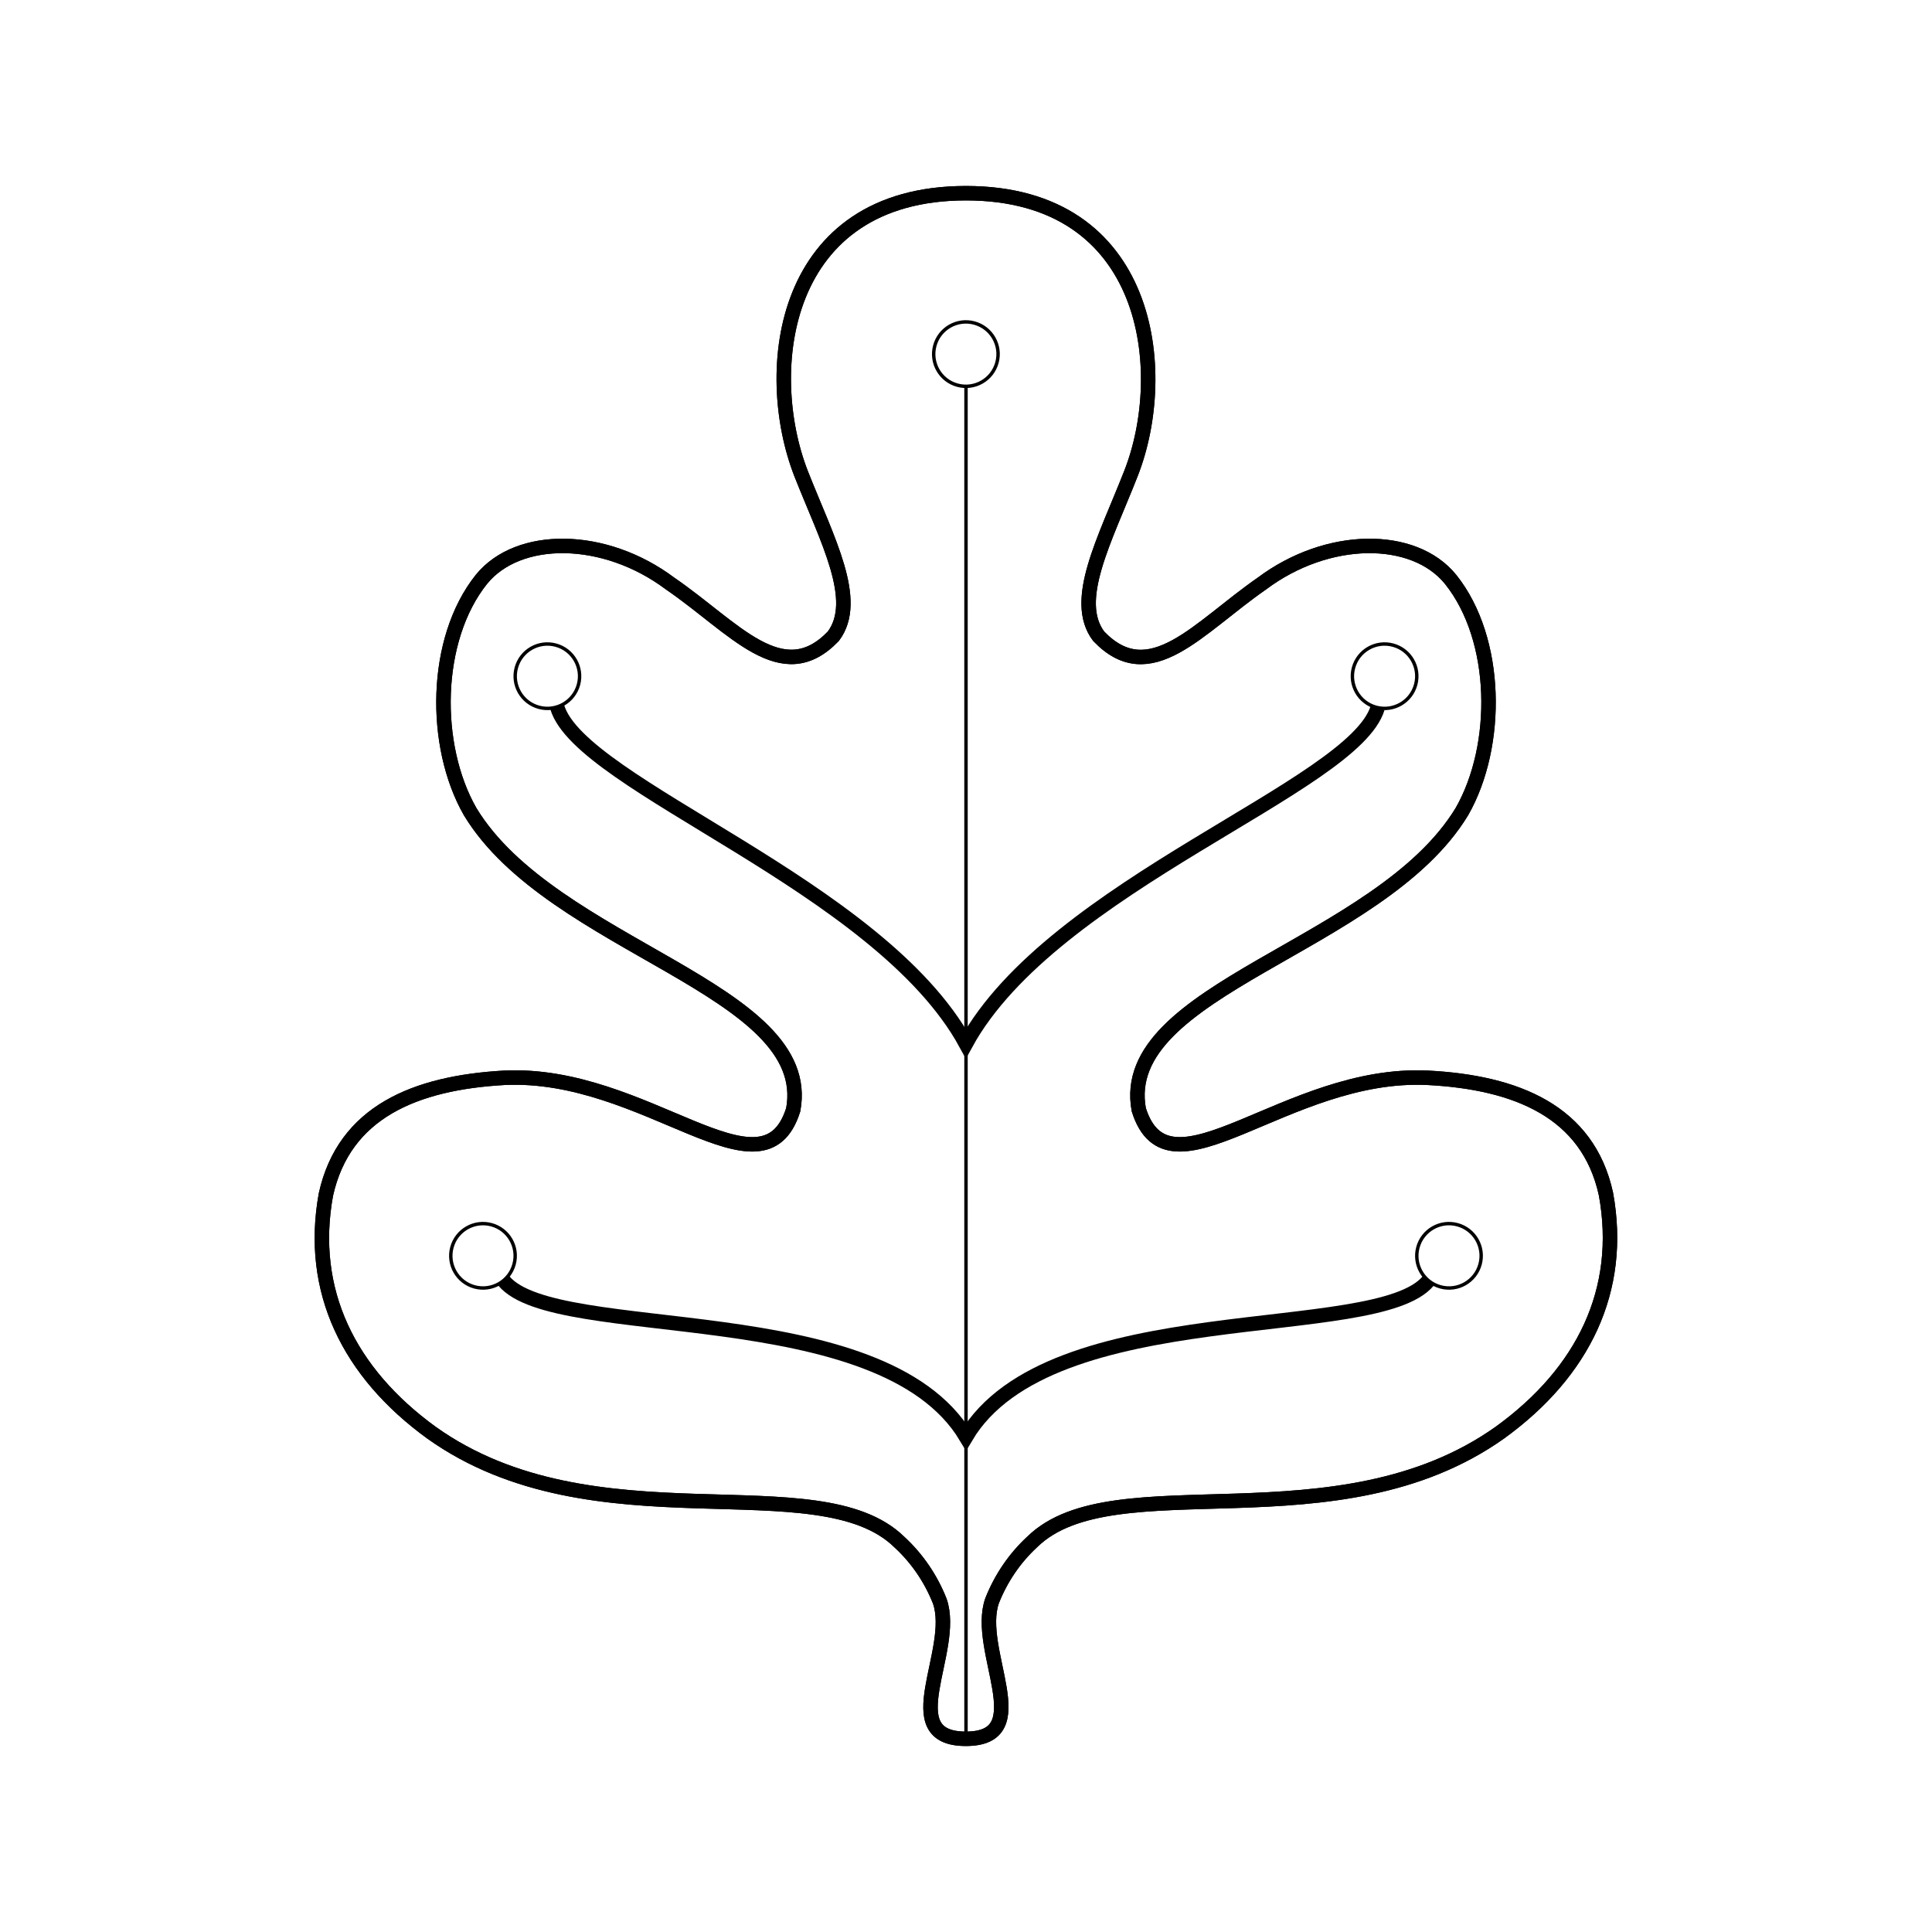
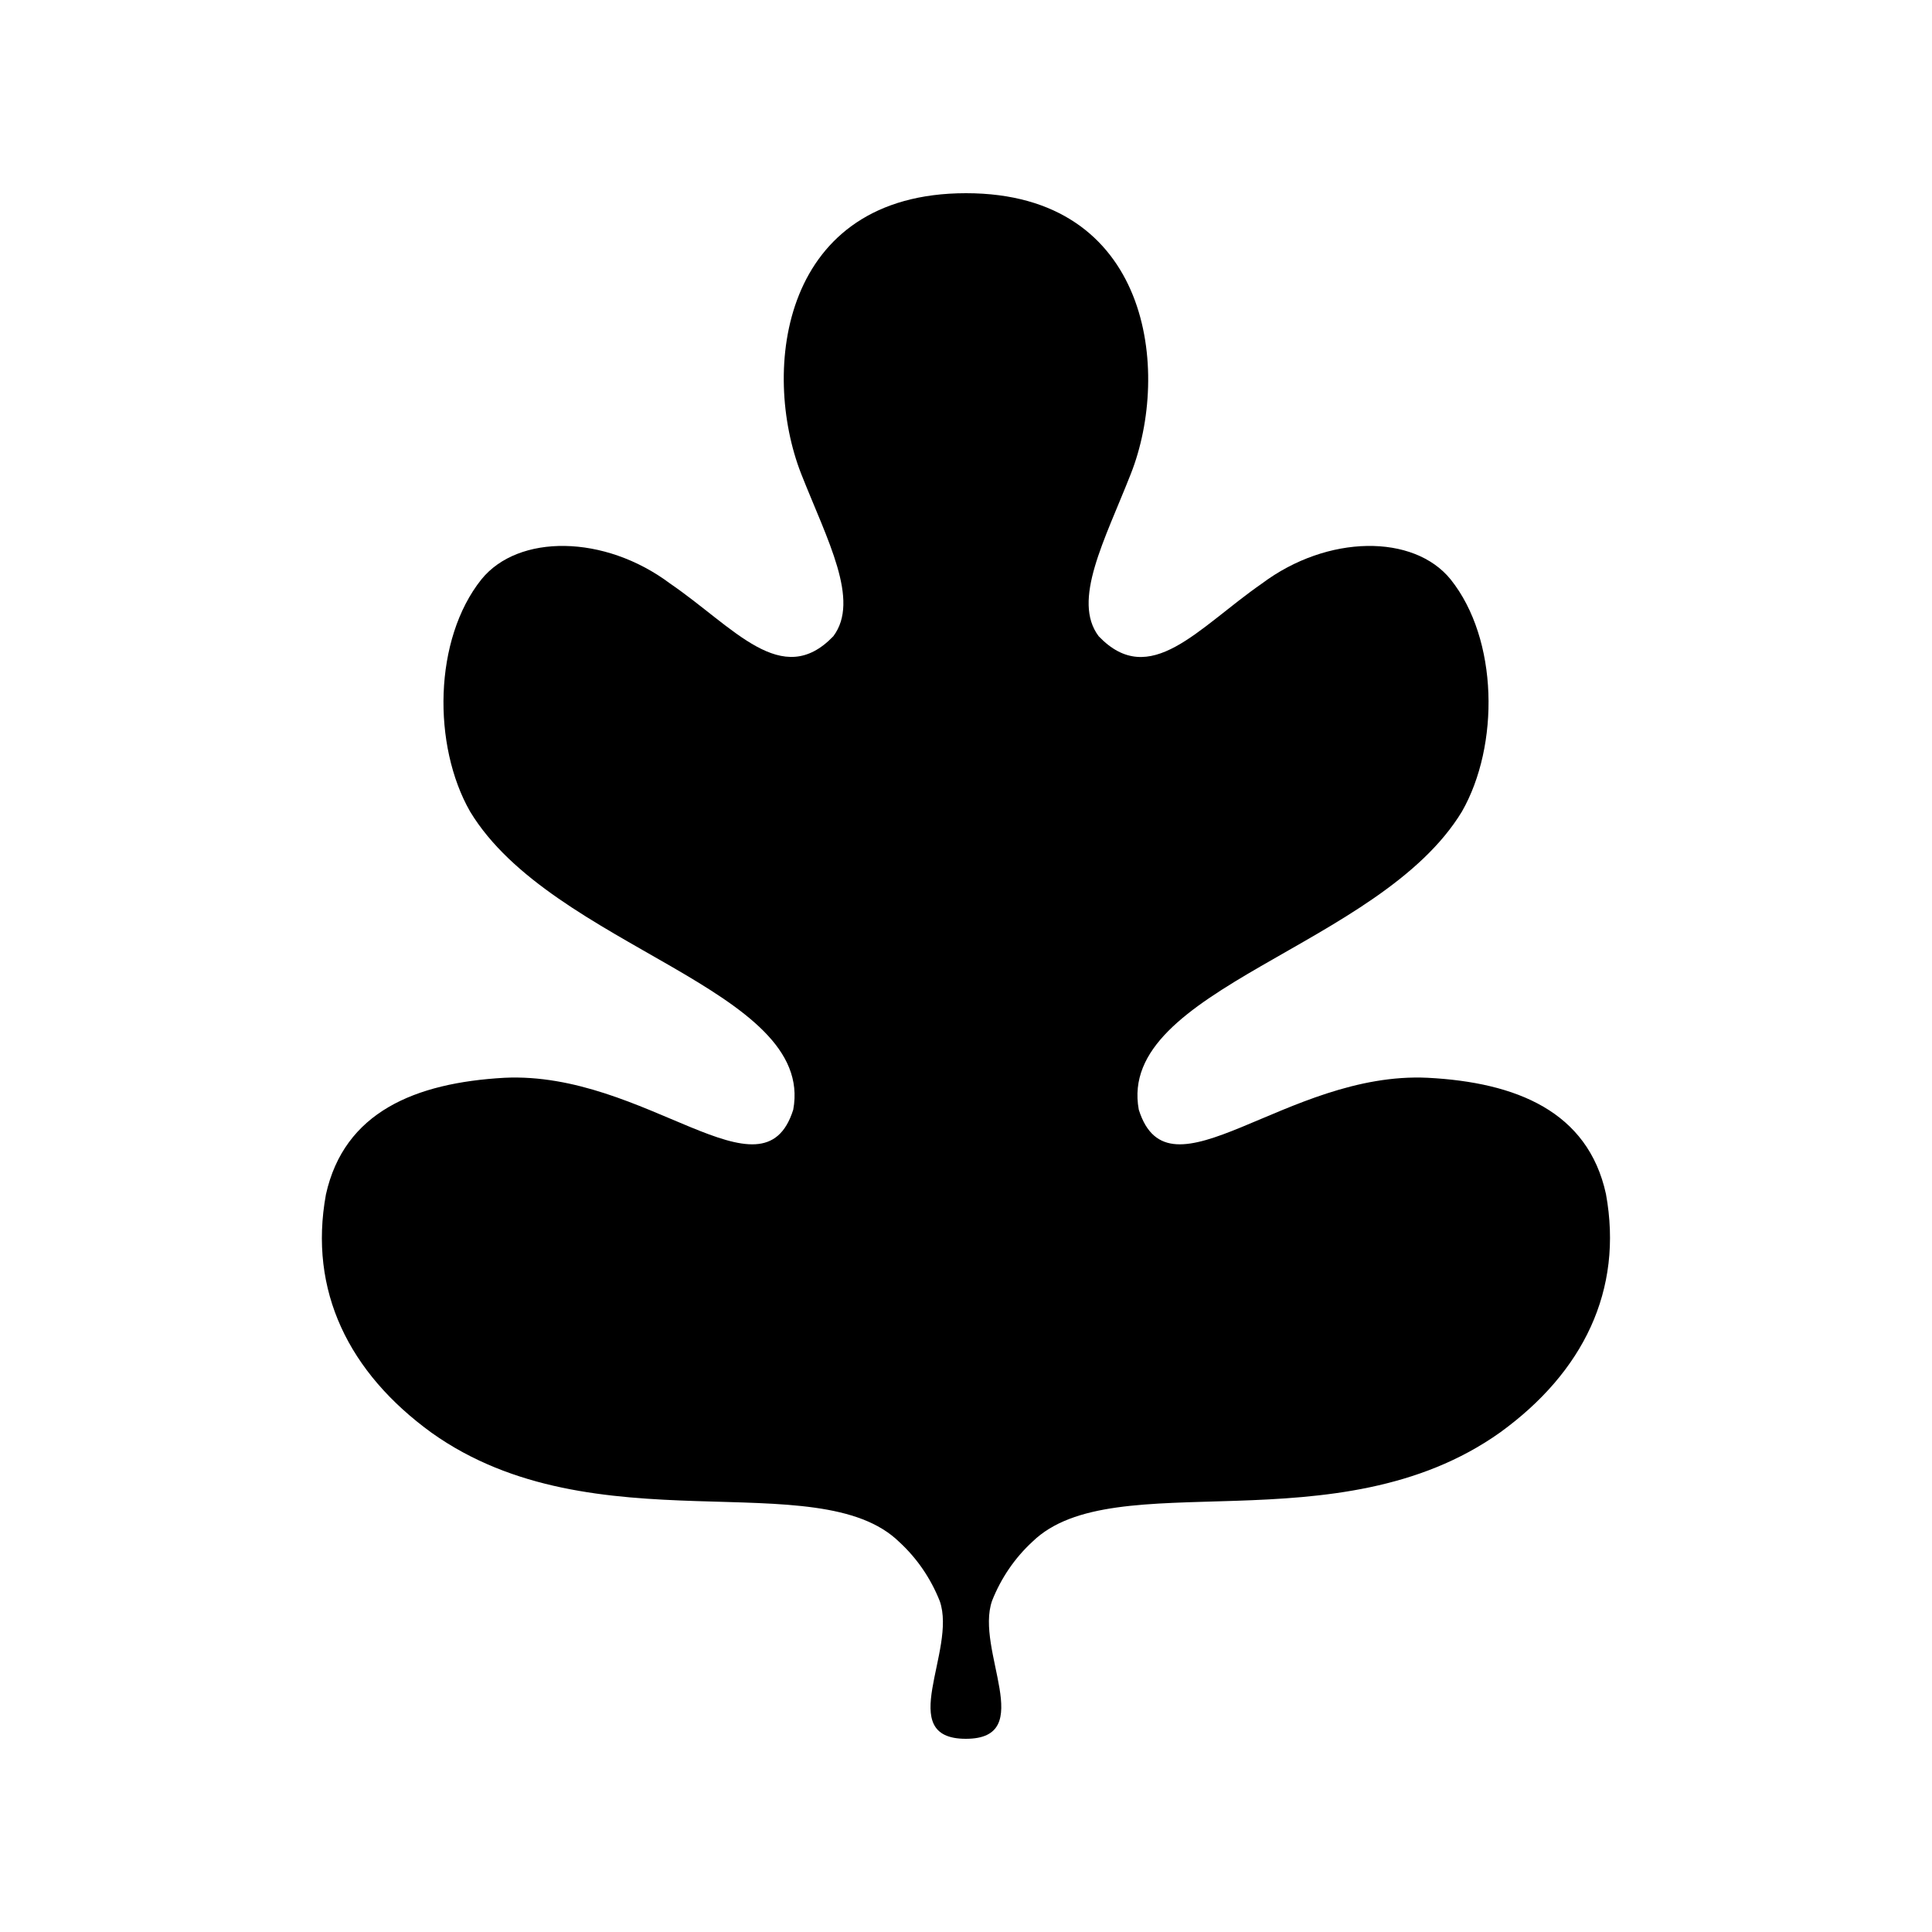
- <svg xmlns="http://www.w3.org/2000/svg" width="150mm" height="150mm" viewBox="0 0 150 150" version="1.1" id="svg5">
-   <defs id="defs2" />
-   <g id="layer1">
-     <path d="m 74.99,135 c 5.601,0 0.682,-6.879 2.036,-10.72 0.695,-1.759 1.768,-3.328 3.136,-4.586 6.328,-6.157 23.659,0.527 36.315,-8.485 6.438,-4.667 9.574,-11.03 8.209,-18.506 -1.398,-6.409 -6.955,-8.668 -13.844,-9.024 -11.004,-0.527 -20.083,9.929 -22.427,2.477 -1.739,-9.413 18.707,-12.612 25.09,-23.149 2.927,-5.125 2.839,-13.38 -0.88,-18.024 -2.861,-3.531 -9.552,-3.497 -14.647,0.321 -4.963,3.44 -8.693,8.255 -12.677,4.093 -2.091,-2.775 0.462,-7.43 2.498,-12.612 C 90.924,28.862 89.361,15 75.001,15 60.64,15 59.066,28.759 62.202,36.785 c 2.036,5.16 4.589,9.826 2.498,12.612 C 60.706,53.559 56.997,48.709 52.023,45.304 46.928,41.486 40.238,41.451 37.377,44.983 c -3.72,4.655 -3.808,12.899 -0.88,18.024 6.383,10.56 26.829,13.759 25.09,23.149 -2.344,7.453 -11.423,-3.004 -22.427,-2.477 -6.933,0.39 -12.435,2.66 -13.855,9.058 -1.365,7.476 1.772,13.839 8.209,18.506 12.655,9.012 29.987,2.293 36.315,8.485 1.368,1.259 2.441,2.828 3.136,4.586 C 74.307,128.166 69.399,135 74.99,135 Z" id="path27019" style="fill:none;stroke:#000000;stroke-width:1.123;stroke-opacity:1" />
-     <path d="m 74.99,135 c 5.601,0 0.682,-6.879 2.036,-10.72 0.695,-1.759 1.768,-3.328 3.136,-4.586 6.328,-6.157 23.659,0.527 36.315,-8.485 6.438,-4.667 9.574,-11.03 8.209,-18.506 -1.398,-6.409 -6.955,-8.668 -13.844,-9.024 -11.004,-0.527 -20.083,9.929 -22.427,2.477 -1.739,-9.413 18.707,-12.612 25.09,-23.149 2.927,-5.125 2.839,-13.38 -0.88,-18.024 -2.861,-3.531 -9.552,-3.497 -14.647,0.321 -4.963,3.44 -8.693,8.255 -12.677,4.093 -2.091,-2.775 0.462,-7.43 2.498,-12.612 C 90.924,28.862 89.361,15 75.001,15 60.64,15 59.066,28.759 62.202,36.785 c 2.036,5.16 4.589,9.826 2.498,12.612 C 60.706,53.559 56.997,48.709 52.023,45.304 46.928,41.486 40.238,41.451 37.377,44.983 c -3.72,4.655 -3.808,12.899 -0.88,18.024 6.383,10.56 26.829,13.759 25.09,23.149 -2.344,7.453 -11.423,-3.004 -22.427,-2.477 -6.933,0.39 -12.435,2.66 -13.855,9.058 -1.365,7.476 1.772,13.839 8.209,18.506 12.655,9.012 29.987,2.293 36.315,8.485 1.368,1.259 2.441,2.828 3.136,4.586 C 74.307,128.166 69.399,135 74.99,135 Z" id="path27021" style="fill:none;stroke:#000000;stroke-width:1.123;stroke-opacity:1" />
-     <path d="m 110.889,99.451 c -4.039,4.861 -29.34,1.117 -35.888,12.102 -6.603,-10.984 -31.842,-7.252 -35.881,-12.102" id="path27023" style="fill:none;stroke:#000000;stroke-width:1.123;stroke-opacity:1" />
-     <path d="M 106.957,54.964 C 105.097,61.098 81.746,68.705 74.99,81.031 68.255,68.705 45.115,61.036 43.267,54.913" id="path27025" style="fill:none;stroke:#000000;stroke-width:1.123;stroke-opacity:1" />
-     <path style="fill:none;fill-rule:evenodd;stroke:#000000;stroke-width:0.265;stroke-dasharray:none;stroke-opacity:1" d="M 75,135 75,30" id="path27564" />
-     <path style="fill:none;fill-rule:evenodd;stroke:#000000;stroke-width:0.265;stroke-dasharray:none;stroke-opacity:1" id="path27566" d="m 44.913,53.153 a 2.5,2.5 0 0 1 -3.066,1.761 2.5,2.5 0 0 1 -1.761,-3.066 2.5,2.5 0 0 1 3.066,-1.761 2.5,2.5 0 0 1 1.761,3.066" />
-     <path style="fill:none;fill-rule:evenodd;stroke:#000000;stroke-width:0.265;stroke-dasharray:none;stroke-opacity:1" id="path27568" d="m 109.913,53.153 a 2.5,2.5 0 0 1 -3.066,1.761 2.5,2.5 0 0 1 -1.761,-3.066 2.5,2.5 0 0 1 3.066,-1.761 2.5,2.5 0 0 1 1.761,3.066" />
-     <path style="fill:none;fill-rule:evenodd;stroke:#000000;stroke-width:0.265;stroke-dasharray:none;stroke-opacity:1" id="path27570" d="m 39.913,98.153 a 2.5,2.5 0 0 1 -3.066,1.761 2.5,2.5 0 0 1 -1.761,-3.066 2.5,2.5 0 0 1 3.066,-1.761 2.5,2.5 0 0 1 1.761,3.066" />
-     <path style="fill:none;fill-rule:evenodd;stroke:#000000;stroke-width:0.265;stroke-dasharray:none;stroke-opacity:1" id="path27574" d="m 114.913,98.153 a 2.5,2.5 0 0 1 -3.066,1.761 2.5,2.5 0 0 1 -1.761,-3.066 2.5,2.5 0 0 1 3.066,-1.761 2.5,2.5 0 0 1 1.761,3.066" />
-     <path style="fill:none;fill-rule:evenodd;stroke:#000000;stroke-width:0.265;stroke-dasharray:none;stroke-opacity:1" id="path27576" d="m 77.405,28.145 a 2.5,2.5 0 0 1 -3.066,1.761 2.5,2.5 0 0 1 -1.761,-3.066 2.5,2.5 0 0 1 3.066,-1.761 2.5,2.5 0 0 1 1.761,3.066" />
-   </g>
+ <svg viewBox="0 0 150 150">
+   <path d="m 74.99,135 c 5.601,0 0.682,-6.879 2.036,-10.72 0.695,-1.759 1.768,-3.328 3.136,-4.586 6.328,-6.157 23.659,0.527 36.315,-8.485 6.438,-4.667 9.574,-11.03 8.209,-18.506 -1.398,-6.409 -6.955,-8.668 -13.844,-9.024 -11.004,-0.527 -20.083,9.929 -22.427,2.477 -1.739,-9.413 18.707,-12.612 25.09,-23.149 2.927,-5.125 2.839,-13.38 -0.88,-18.024 -2.861,-3.531 -9.552,-3.497 -14.647,0.321 -4.963,3.44 -8.693,8.255 -12.677,4.093 -2.091,-2.775 0.462,-7.43 2.498,-12.612 C 90.924,28.862 89.361,15 75.001,15 60.64,15 59.066,28.759 62.202,36.785 c 2.036,5.16 4.589,9.826 2.498,12.612 C 60.706,53.559 56.997,48.709 52.023,45.304 46.928,41.486 40.238,41.451 37.377,44.983 c -3.72,4.655 -3.808,12.899 -0.88,18.024 6.383,10.56 26.829,13.759 25.09,23.149 -2.344,7.453 -11.423,-3.004 -22.427,-2.477 -6.933,0.39 -12.435,2.66 -13.855,9.058 -1.365,7.476 1.772,13.839 8.209,18.506 12.655,9.012 29.987,2.293 36.315,8.485 1.368,1.259 2.441,2.828 3.136,4.586 C 74.307,128.166 69.399,135 74.99,135 Z" />
+   <path d="m 74.99,135 c 5.601,0 0.682,-6.879 2.036,-10.72 0.695,-1.759 1.768,-3.328 3.136,-4.586 6.328,-6.157 23.659,0.527 36.315,-8.485 6.438,-4.667 9.574,-11.03 8.209,-18.506 -1.398,-6.409 -6.955,-8.668 -13.844,-9.024 -11.004,-0.527 -20.083,9.929 -22.427,2.477 -1.739,-9.413 18.707,-12.612 25.09,-23.149 2.927,-5.125 2.839,-13.38 -0.88,-18.024 -2.861,-3.531 -9.552,-3.497 -14.647,0.321 -4.963,3.44 -8.693,8.255 -12.677,4.093 -2.091,-2.775 0.462,-7.43 2.498,-12.612 C 90.924,28.862 89.361,15 75.001,15 60.64,15 59.066,28.759 62.202,36.785 c 2.036,5.16 4.589,9.826 2.498,12.612 C 60.706,53.559 56.997,48.709 52.023,45.304 46.928,41.486 40.238,41.451 37.377,44.983 c -3.72,4.655 -3.808,12.899 -0.88,18.024 6.383,10.56 26.829,13.759 25.09,23.149 -2.344,7.453 -11.423,-3.004 -22.427,-2.477 -6.933,0.39 -12.435,2.66 -13.855,9.058 -1.365,7.476 1.772,13.839 8.209,18.506 12.655,9.012 29.987,2.293 36.315,8.485 1.368,1.259 2.441,2.828 3.136,4.586 C 74.307,128.166 69.399,135 74.99,135 Z" style="fill:none" />
+   <path d="m 110.889,99.451 c -4.039,4.861 -29.34,1.117 -35.888,12.102 -6.603,-10.984 -31.842,-7.252 -35.881,-12.102" style="fill:none" />
+   <path d="M 106.957,54.964 C 105.097,61.098 81.746,68.705 74.99,81.031 68.255,68.705 45.115,61.036 43.267,54.913" style="fill:none" />
+   <path style="fill:none" d="M 75,135 75,30" />
+   <path d="m 44.913,53.153 a 2.5,2.5 0 0 1 -3.066,1.761 2.5,2.5 0 0 1 -1.761,-3.066 2.5,2.5 0 0 1 3.066,-1.761 2.5,2.5 0 0 1 1.761,3.066" />
+   <path d="m 109.913,53.153 a 2.5,2.5 0 0 1 -3.066,1.761 2.5,2.5 0 0 1 -1.761,-3.066 2.5,2.5 0 0 1 3.066,-1.761 2.5,2.5 0 0 1 1.761,3.066" />
+   <path d="m 39.913,98.153 a 2.5,2.5 0 0 1 -3.066,1.761 2.5,2.5 0 0 1 -1.761,-3.066 2.5,2.5 0 0 1 3.066,-1.761 2.5,2.5 0 0 1 1.761,3.066" />
+   <path d="m 114.913,98.153 a 2.5,2.5 0 0 1 -3.066,1.761 2.5,2.5 0 0 1 -1.761,-3.066 2.5,2.5 0 0 1 3.066,-1.761 2.5,2.5 0 0 1 1.761,3.066" />
+   <path d="m 77.405,28.145 a 2.5,2.5 0 0 1 -3.066,1.761 2.5,2.5 0 0 1 -1.761,-3.066 2.5,2.5 0 0 1 3.066,-1.761 2.5,2.5 0 0 1 1.761,3.066" />
</svg>
